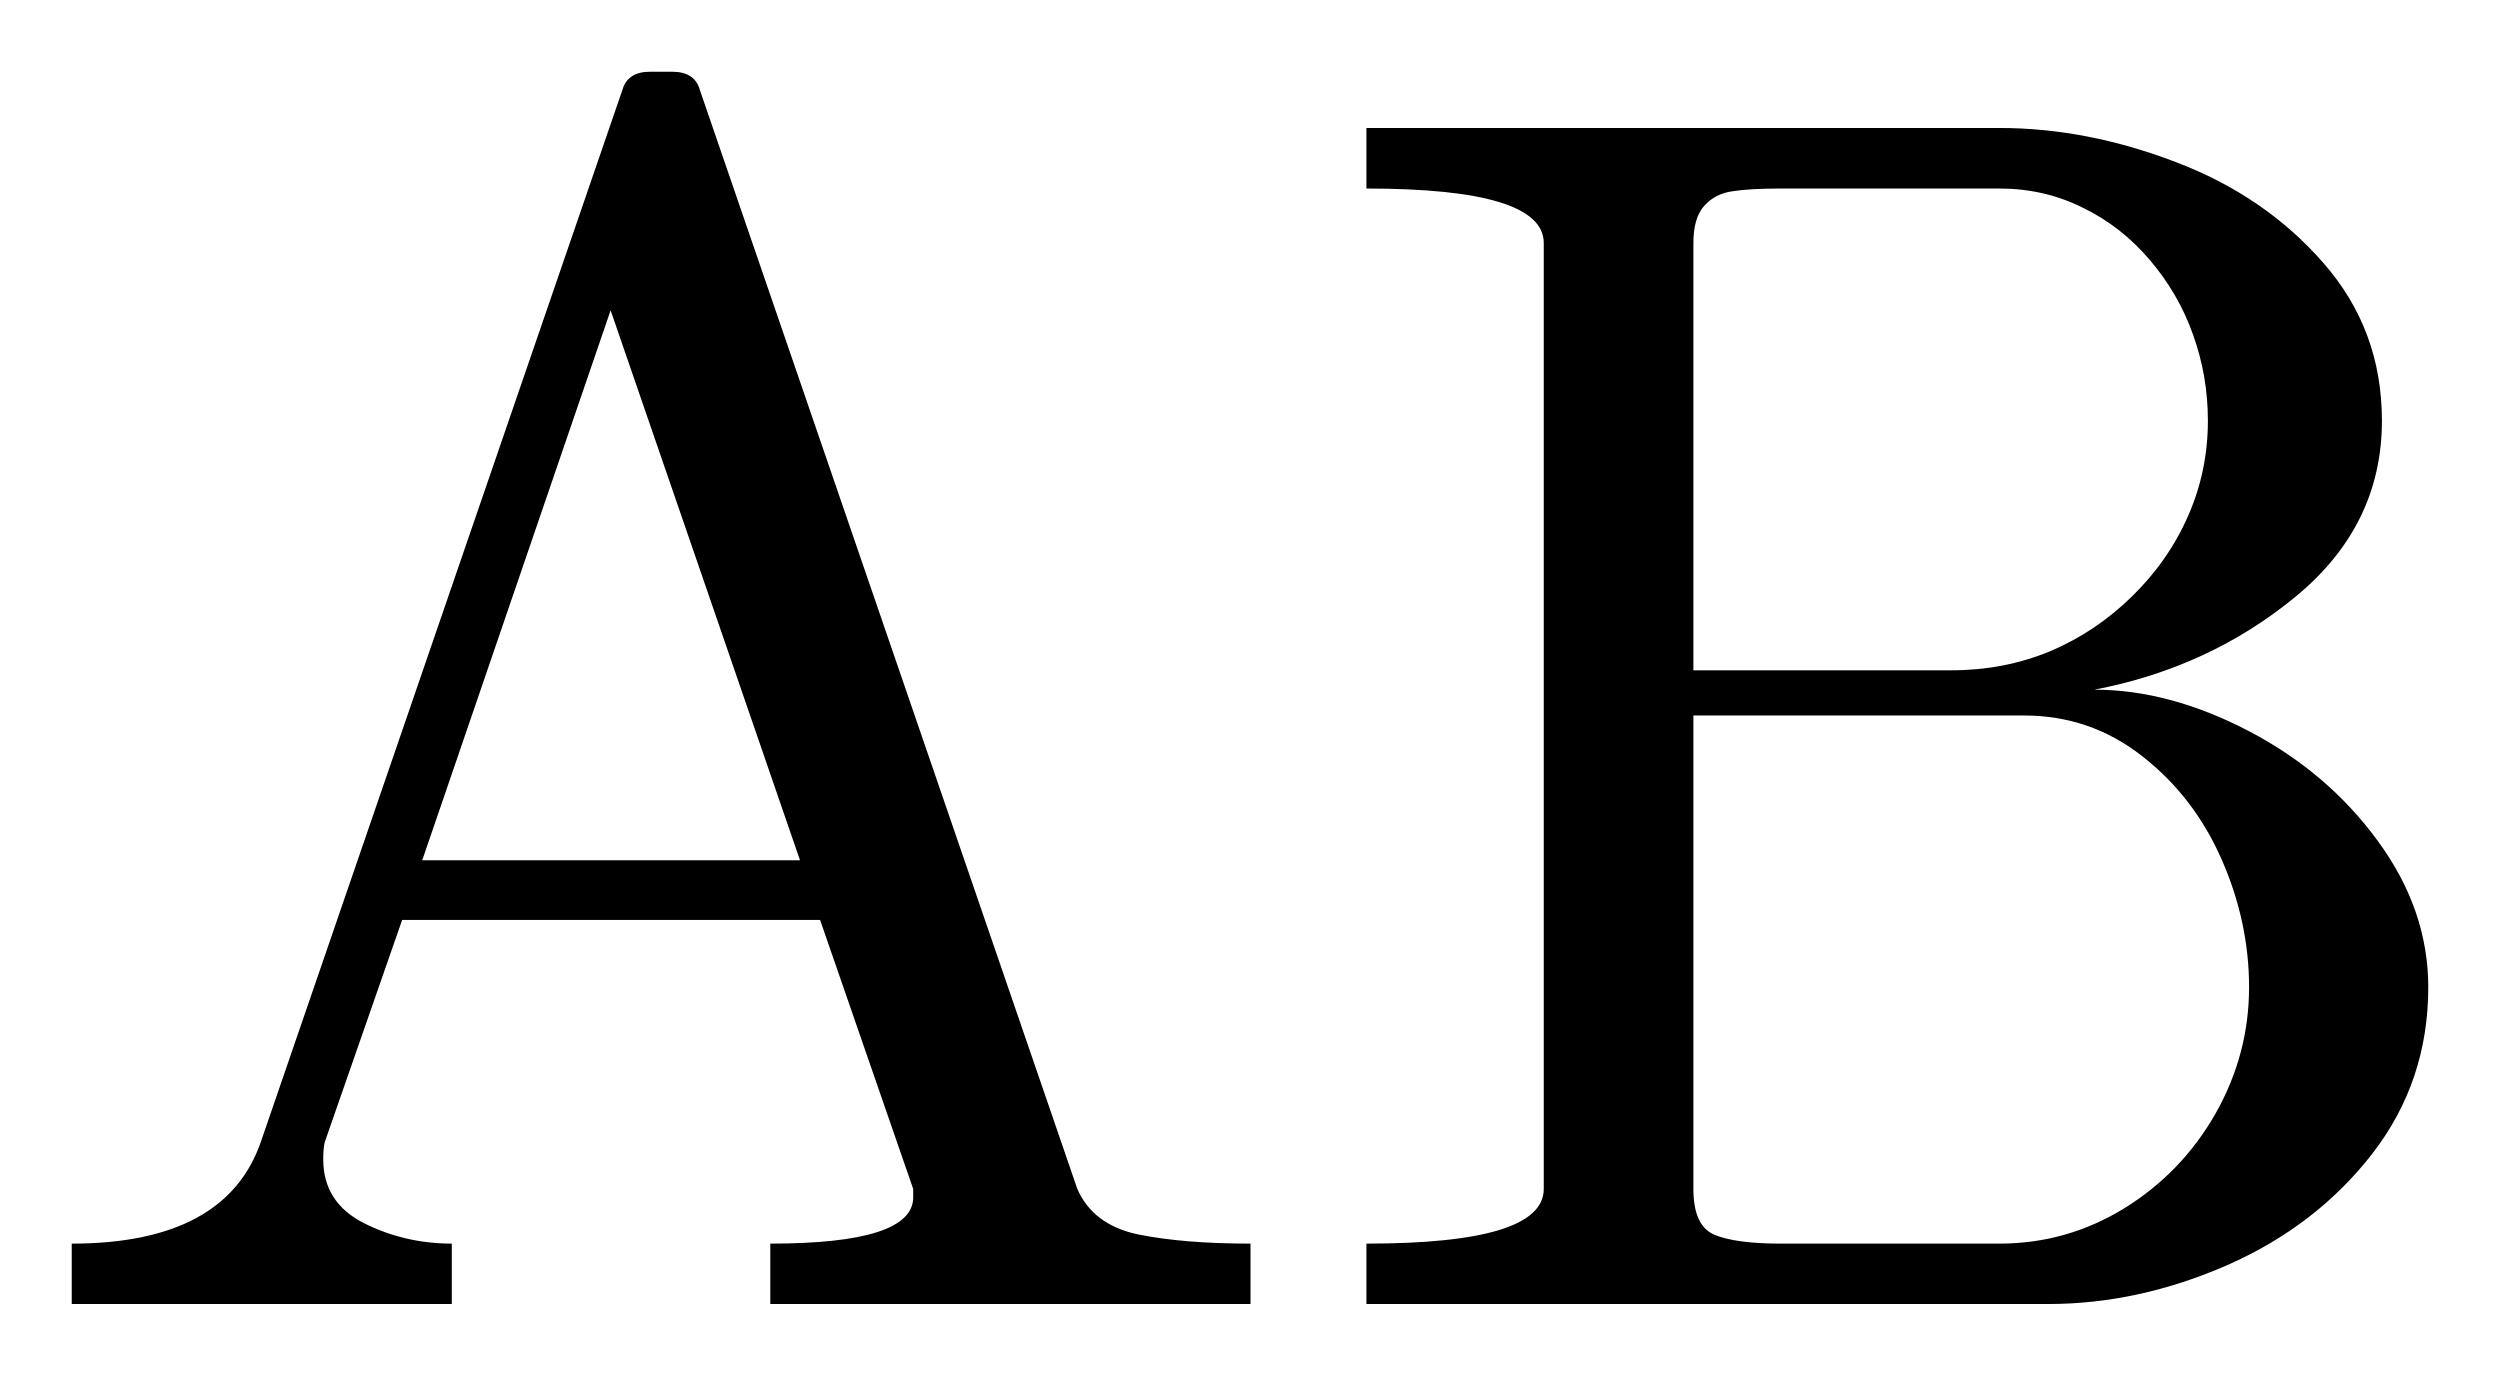
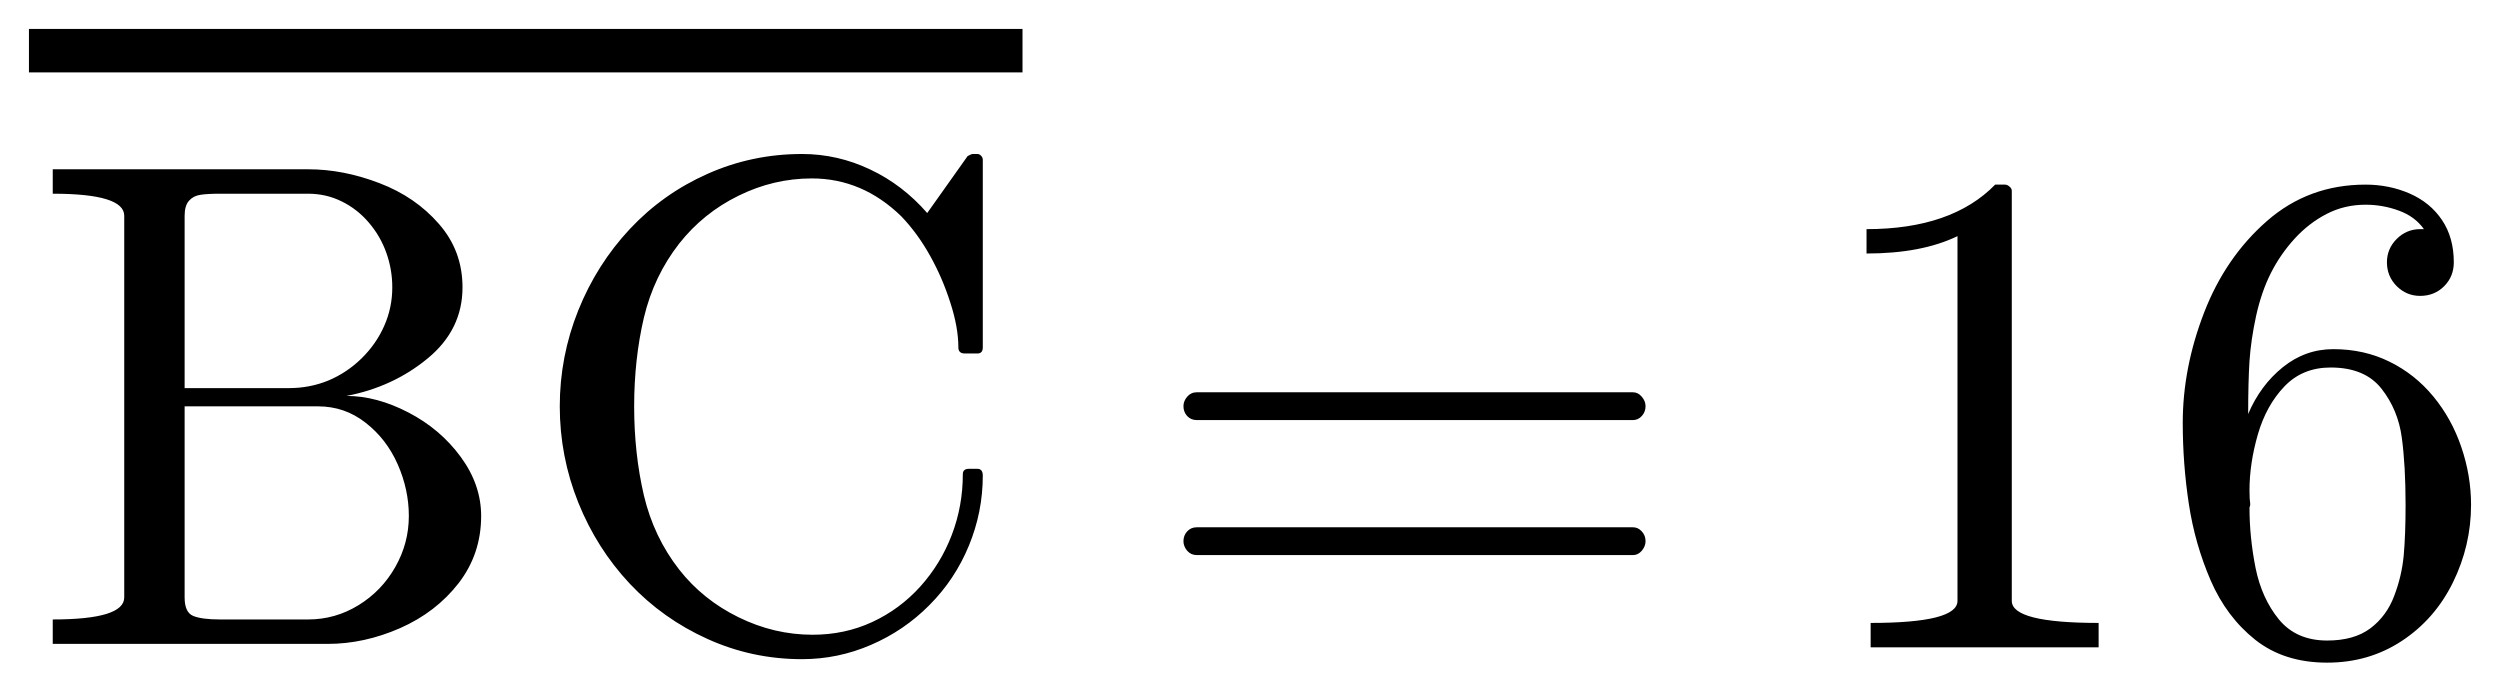
- <svg xmlns="http://www.w3.org/2000/svg" width="17.425pt" height="9.589pt" viewBox="0 0 17.425 9.589" version="1.1">
+ <svg xmlns="http://www.w3.org/2000/svg" width="43.183pt" height="11.946pt" viewBox="0 0 43.183 11.946" version="1.1">
  <defs>
    <style type="text/css">*{stroke-linejoin: round; stroke-linecap: butt}</style>
  </defs>
  <g id="figure_1">
    <g id="patch_1">
-       <path d="M 0 9.589  L 17.425 9.589  L 17.425 0  L 0 0  L 0 9.589  z " style="fill: none; opacity: 0" />
+       <path d="M 0 11.946  L 43.183 11.946  L 43.183 0  L 0 0  L 0 11.946  z " style="fill: none; opacity: 0" />
    </g>
    <g id="axes_1">
      <g id="patch_2">
-         <path d="M 0.5 9.089  L 0.5 8.668  Q 1.573 8.668 1.818 7.959  L 4.338 0.627  Q 4.374 0.5 4.531 0.5  L 4.685 0.5  Q 4.843 0.5 4.878 0.627  L 7.509 8.287  Q 7.619 8.538 7.933 8.604  Q 8.248 8.668 8.716 8.668  L 8.716 9.089  L 5.369 9.089  L 5.369 8.668  Q 6.365 8.668 6.365 8.345  L 6.365 8.287  L 5.716 6.412  L 2.803 6.412  L 2.264 7.959  Q 2.253 8 2.253 8.081  Q 2.253 8.381 2.536 8.525  Q 2.821 8.668 3.149 8.668  L 3.149 9.089  L 0.5 9.089  z M 2.943 5.996  L 5.576 5.996  L 4.256 2.163  L 2.943 5.996  z M 9.524 9.089  L 9.524 8.668  Q 10.76 8.668 10.76 8.287  L 10.76 1.694  Q 10.76 1.314 9.524 1.314  L 9.524 0.892  L 13.936 0.892  Q 14.546 0.892 15.166 1.13  Q 15.787 1.366 16.194 1.833  Q 16.602 2.298 16.602 2.932  Q 16.602 3.663 16.001 4.158  Q 15.401 4.653 14.598 4.807  Q 15.119 4.807 15.671 5.094  Q 16.222 5.381 16.573 5.861  Q 16.925 6.341 16.925 6.881  Q 16.925 7.537 16.535 8.041  Q 16.145 8.544 15.524 8.818  Q 14.904 9.089 14.276 9.089  L 9.524 9.089  z M 11.803 8.287  Q 11.803 8.544 11.949 8.606  Q 12.097 8.668 12.412 8.668  L 13.936 8.668  Q 14.405 8.668 14.806 8.422  Q 15.207 8.174 15.442 7.762  Q 15.676 7.349 15.676 6.881  Q 15.676 6.423 15.483 5.986  Q 15.29 5.549 14.928 5.268  Q 14.568 4.987 14.107 4.987  L 11.803 4.987  L 11.803 8.287  z M 11.803 4.672  L 13.602 4.672  Q 13.966 4.672 14.285 4.541  Q 14.604 4.407 14.859 4.158  Q 15.114 3.909 15.251 3.596  Q 15.389 3.283 15.389 2.932  Q 15.389 2.621 15.286 2.334  Q 15.185 2.047 14.984 1.812  Q 14.786 1.578 14.516 1.447  Q 14.248 1.314 13.936 1.314  L 12.412 1.314  Q 12.196 1.314 12.076 1.333  Q 11.956 1.349 11.879 1.434  Q 11.803 1.518 11.803 1.694  L 11.803 4.672  z " clip-path="url(#p8d313c57a5)" />
+         <path d="M 0.911 11.122  L 0.911 10.7  Q 2.146 10.7 2.146 10.319  L 2.146 3.727  Q 2.146 3.346 0.911 3.346  L 0.911 2.924  L 5.322 2.924  Q 5.932 2.924 6.553 3.163  Q 7.173 3.399 7.58 3.866  Q 7.989 4.331 7.989 4.964  Q 7.989 5.696 7.387 6.191  Q 6.787 6.686 5.984 6.839  Q 6.506 6.839 7.057 7.126  Q 7.608 7.413 7.959 7.893  Q 8.311 8.373 8.311 8.913  Q 8.311 9.569 7.921 10.074  Q 7.531 10.576 6.911 10.85  Q 6.29 11.122 5.662 11.122  L 0.911 11.122  z M 3.189 10.319  Q 3.189 10.576 3.335 10.638  Q 3.483 10.7 3.798 10.7  L 5.322 10.7  Q 5.791 10.7 6.192 10.454  Q 6.594 10.207 6.828 9.794  Q 7.062 9.382 7.062 8.913  Q 7.062 8.456 6.869 8.019  Q 6.676 7.582 6.314 7.301  Q 5.954 7.019 5.493 7.019  L 3.189 7.019  L 3.189 10.319  z M 3.189 6.704  L 4.989 6.704  Q 5.353 6.704 5.671 6.573  Q 5.99 6.44 6.245 6.191  Q 6.5 5.941 6.637 5.628  Q 6.776 5.315 6.776 4.964  Q 6.776 4.653 6.673 4.366  Q 6.571 4.079 6.371 3.845  Q 6.172 3.611 5.902 3.479  Q 5.634 3.346 5.322 3.346  L 3.798 3.346  Q 3.583 3.346 3.462 3.365  Q 3.342 3.382 3.266 3.466  Q 3.189 3.551 3.189 3.727  L 3.189 6.704  z M 11.732 9.839  Q 12.142 10.361 12.757 10.662  Q 13.372 10.964 14.036 10.964  Q 14.591 10.964 15.065 10.745  Q 15.542 10.524 15.896 10.132  Q 16.25 9.738 16.44 9.241  Q 16.631 8.742 16.631 8.191  Q 16.631 8.098 16.736 8.098  L 16.882 8.098  Q 16.976 8.098 16.976 8.216  Q 16.976 8.842 16.736 9.425  Q 16.496 10.008 16.055 10.451  Q 15.617 10.893 15.045 11.139  Q 14.475 11.386 13.854 11.386  Q 12.992 11.386 12.221 11.037  Q 11.45 10.689 10.879 10.083  Q 10.309 9.476 9.988 8.679  Q 9.669 7.882 9.669 7.019  Q 9.669 6.159 9.988 5.362  Q 10.309 4.565 10.879 3.956  Q 11.45 3.346 12.221 3.003  Q 12.992 2.66 13.854 2.66  Q 14.469 2.66 15.032 2.928  Q 15.594 3.194 16.016 3.68  L 16.714 2.696  Q 16.783 2.66 16.794 2.66  L 16.882 2.66  Q 16.918 2.66 16.946 2.69  Q 16.976 2.72 16.976 2.761  L 16.976 6.001  Q 16.976 6.106 16.882 6.106  L 16.667 6.106  Q 16.554 6.106 16.554 6.001  Q 16.554 5.654 16.415 5.227  Q 16.279 4.799 16.065 4.417  Q 15.851 4.032 15.57 3.738  Q 14.897 3.082 14.023 3.082  Q 13.361 3.082 12.754 3.382  Q 12.148 3.68 11.732 4.207  Q 11.293 4.769 11.122 5.487  Q 10.954 6.206 10.954 7.019  Q 10.954 7.835 11.122 8.557  Q 11.293 9.277 11.732 9.839  z M 20.671 9.588  Q 20.572 9.588 20.506 9.513  Q 20.442 9.436 20.442 9.348  Q 20.442 9.249 20.506 9.179  Q 20.572 9.108 20.671 9.108  L 28.207 9.108  Q 28.295 9.108 28.359 9.179  Q 28.424 9.249 28.424 9.348  Q 28.424 9.436 28.359 9.513  Q 28.295 9.588 28.207 9.588  L 20.671 9.588  z M 20.671 7.256  Q 20.572 7.256 20.506 7.186  Q 20.442 7.115 20.442 7.016  Q 20.442 6.928 20.506 6.853  Q 20.572 6.776 20.671 6.776  L 28.207 6.776  Q 28.295 6.776 28.359 6.853  Q 28.424 6.928 28.424 7.016  Q 28.424 7.115 28.359 7.186  Q 28.295 7.256 28.207 7.256  L 20.671 7.256  z M 32.312 11.182  L 32.312 10.76  Q 33.812 10.76 33.812 10.379  L 33.812 4.079  Q 33.192 4.379 32.241 4.379  L 32.241 3.958  Q 33.713 3.958 34.463 3.189  L 34.632 3.189  Q 34.673 3.189 34.71 3.223  Q 34.75 3.254 34.75 3.296  L 34.75 10.379  Q 34.75 10.76 36.25 10.76  L 36.25 11.182  L 32.312 11.182  z M 40.198 11.446  Q 39.454 11.446 38.955 11.051  Q 38.458 10.655 38.185 10.025  Q 37.913 9.395 37.808 8.703  Q 37.703 8.011 37.703 7.303  Q 37.703 6.354 38.072 5.399  Q 38.442 4.443 39.158 3.817  Q 39.876 3.189 40.86 3.189  Q 41.271 3.189 41.625 3.344  Q 41.98 3.5 42.182 3.802  Q 42.385 4.104 42.385 4.531  Q 42.385 4.777 42.218 4.944  Q 42.051 5.111 41.803 5.111  Q 41.569 5.111 41.398 4.942  Q 41.23 4.771 41.23 4.531  Q 41.23 4.297 41.398 4.128  Q 41.569 3.958 41.803 3.958  L 41.869 3.958  Q 41.715 3.74 41.438 3.639  Q 41.16 3.536 40.86 3.536  Q 40.497 3.536 40.189 3.695  Q 39.882 3.853 39.636 4.122  Q 39.39 4.391 39.225 4.717  Q 39.062 5.041 38.97 5.457  Q 38.88 5.874 38.856 6.237  Q 38.833 6.599 38.833 7.151  Q 39.043 6.657 39.43 6.344  Q 39.818 6.031 40.303 6.031  Q 40.838 6.031 41.277 6.249  Q 41.715 6.464 42.032 6.849  Q 42.349 7.233 42.516 7.726  Q 42.683 8.217 42.683 8.72  Q 42.683 9.423 42.37 10.061  Q 42.057 10.696 41.487 11.071  Q 40.918 11.446 40.198 11.446  z M 40.198 11.064  Q 40.662 11.064 40.943 10.854  Q 41.224 10.642 41.355 10.295  Q 41.488 9.946 41.52 9.592  Q 41.552 9.236 41.552 8.72  Q 41.552 8.041 41.487 7.561  Q 41.423 7.079 41.136 6.714  Q 40.849 6.348 40.257 6.348  Q 39.771 6.348 39.458 6.676  Q 39.145 7.004 39 7.505  Q 38.856 8.006 38.856 8.469  Q 38.856 8.626 38.869 8.709  Q 38.869 8.727 38.865 8.739  Q 38.863 8.75 38.856 8.767  Q 38.856 9.283 38.961 9.811  Q 39.068 10.338 39.366 10.702  Q 39.666 11.064 40.198 11.064  z M 0.5 1.25  L 0.5 0.5  L 17.662 0.5  L 17.662 1.25  L 0.5 1.25  z " clip-path="url(#p347c57debc)" />
      </g>
    </g>
  </g>
  <defs>
-     <clipPath id="p8d313c57a5">
-       <rect x="0" y="0" width="17.425" height="9.589" />
+     <clipPath id="p347c57debc">
+       <rect x="0" y="0" width="43.183" height="11.946" />
    </clipPath>
  </defs>
</svg>
